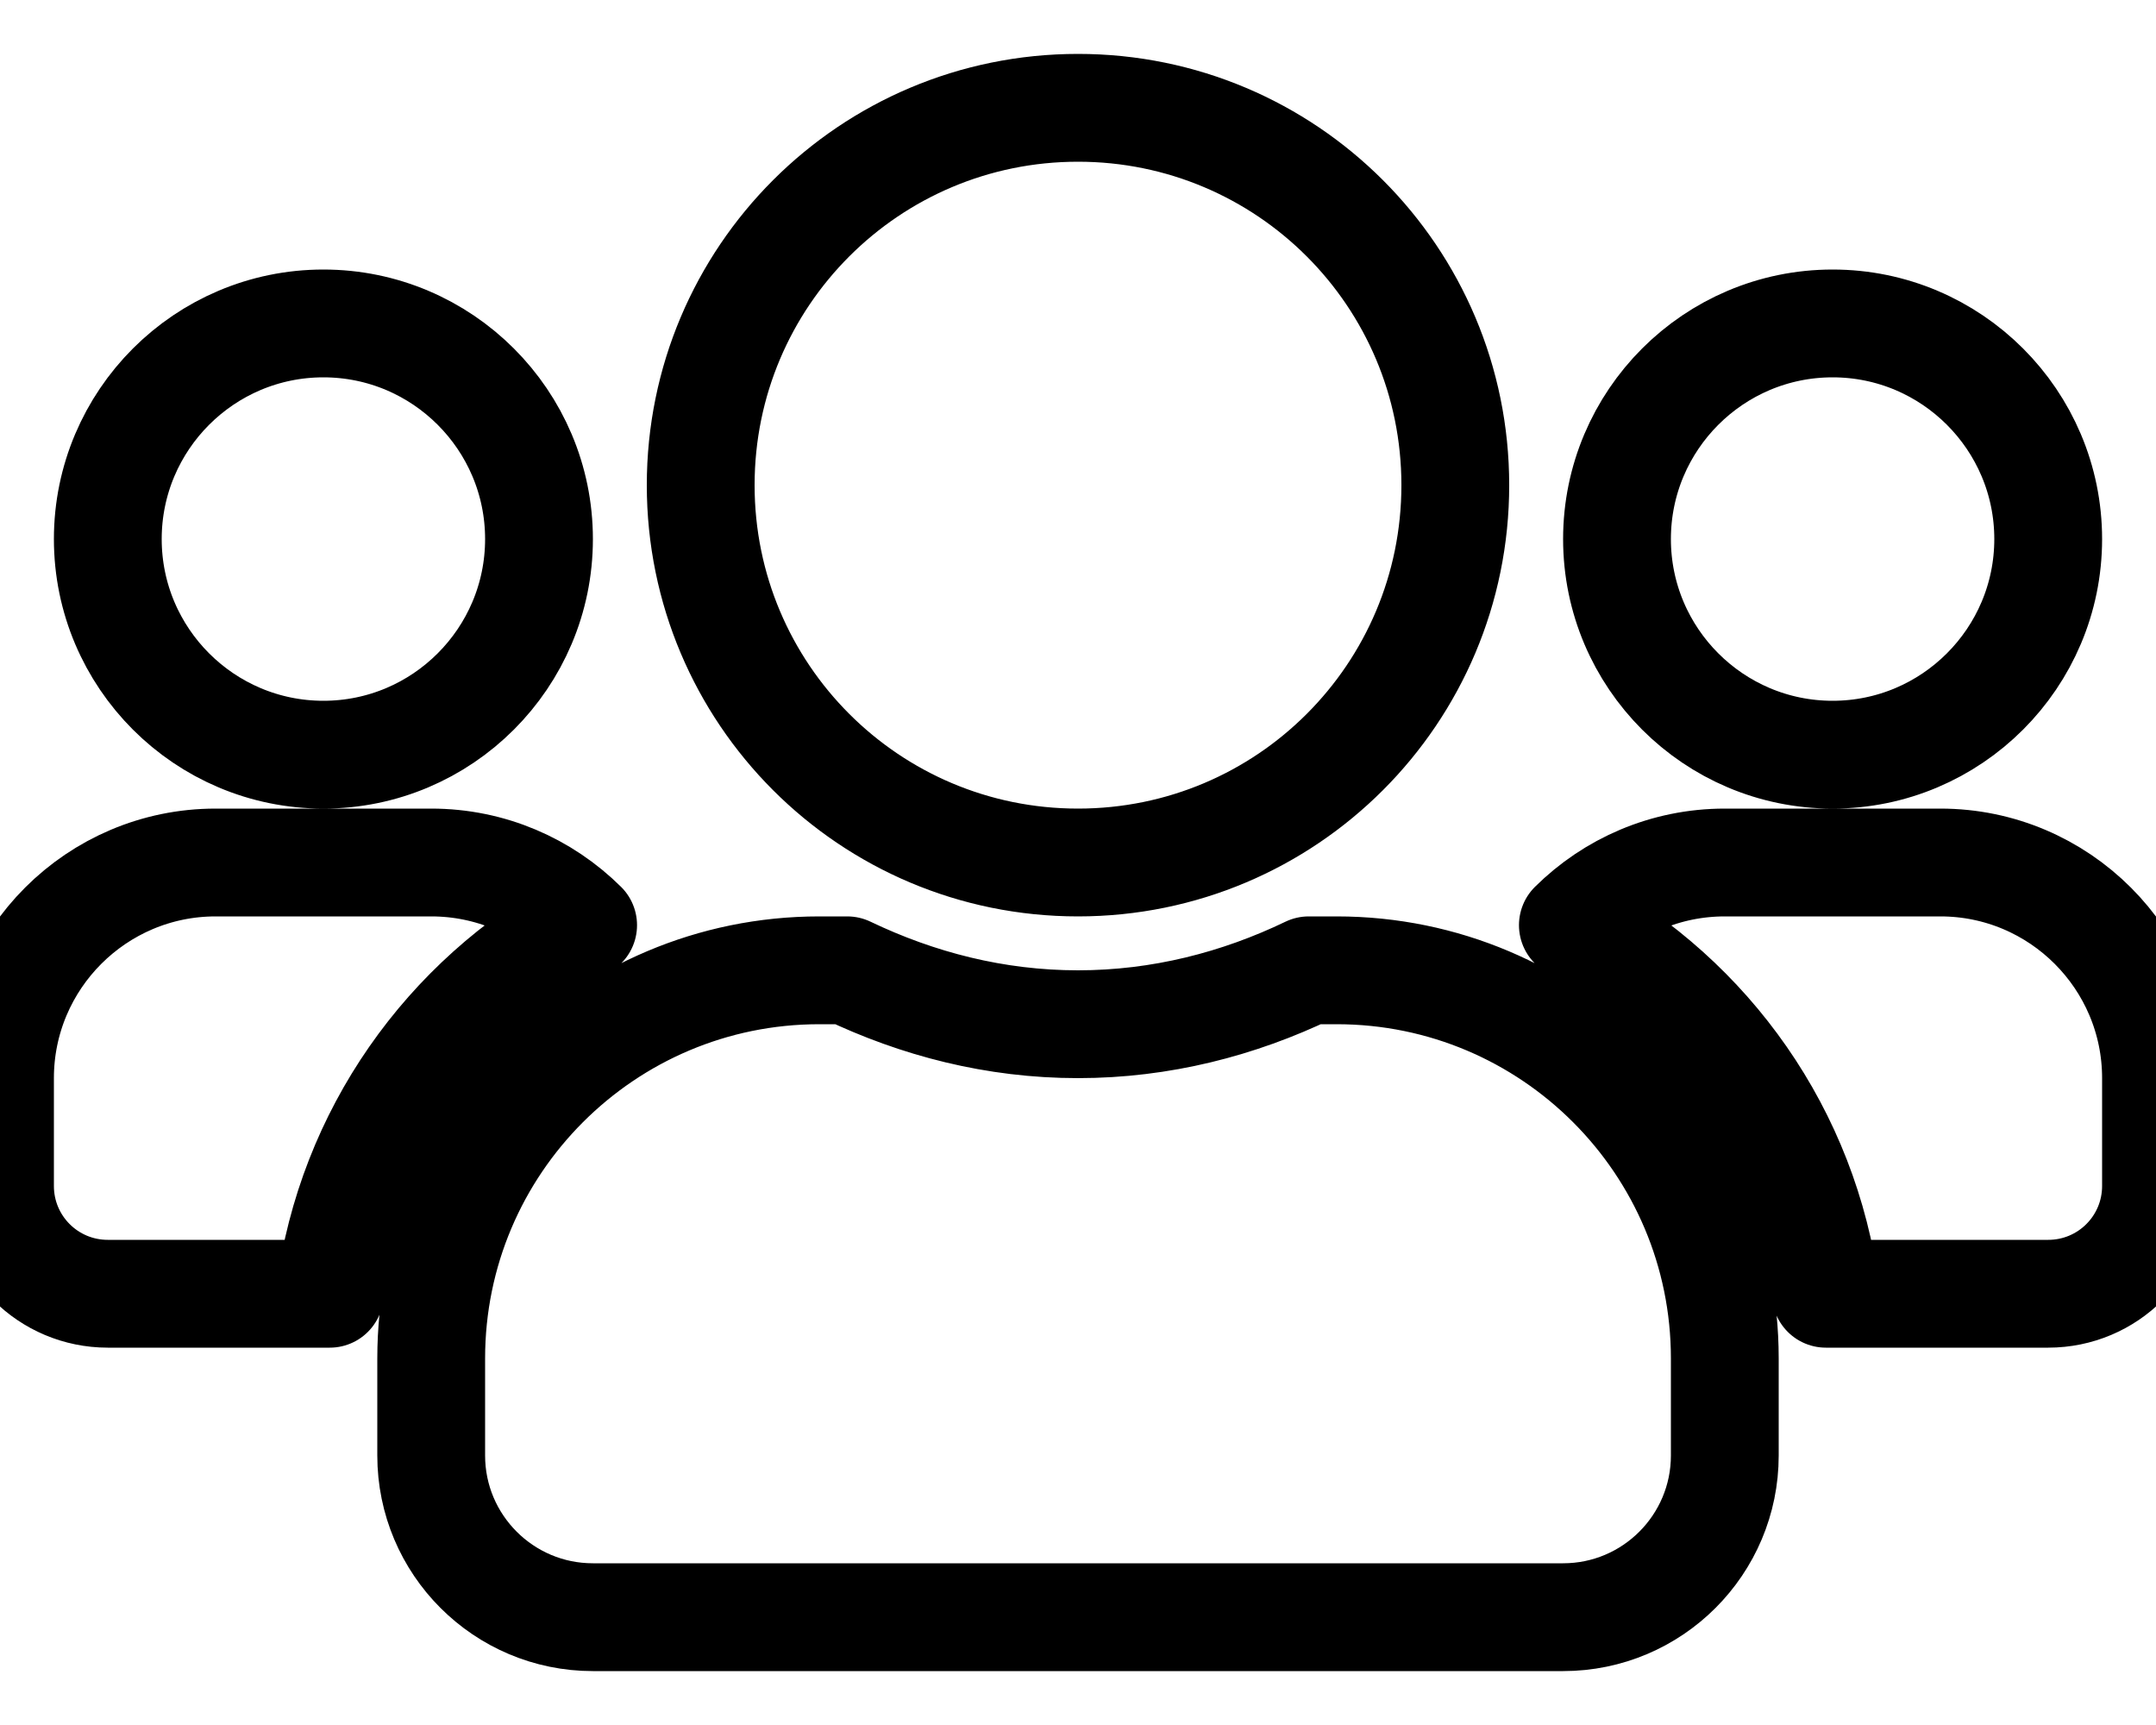
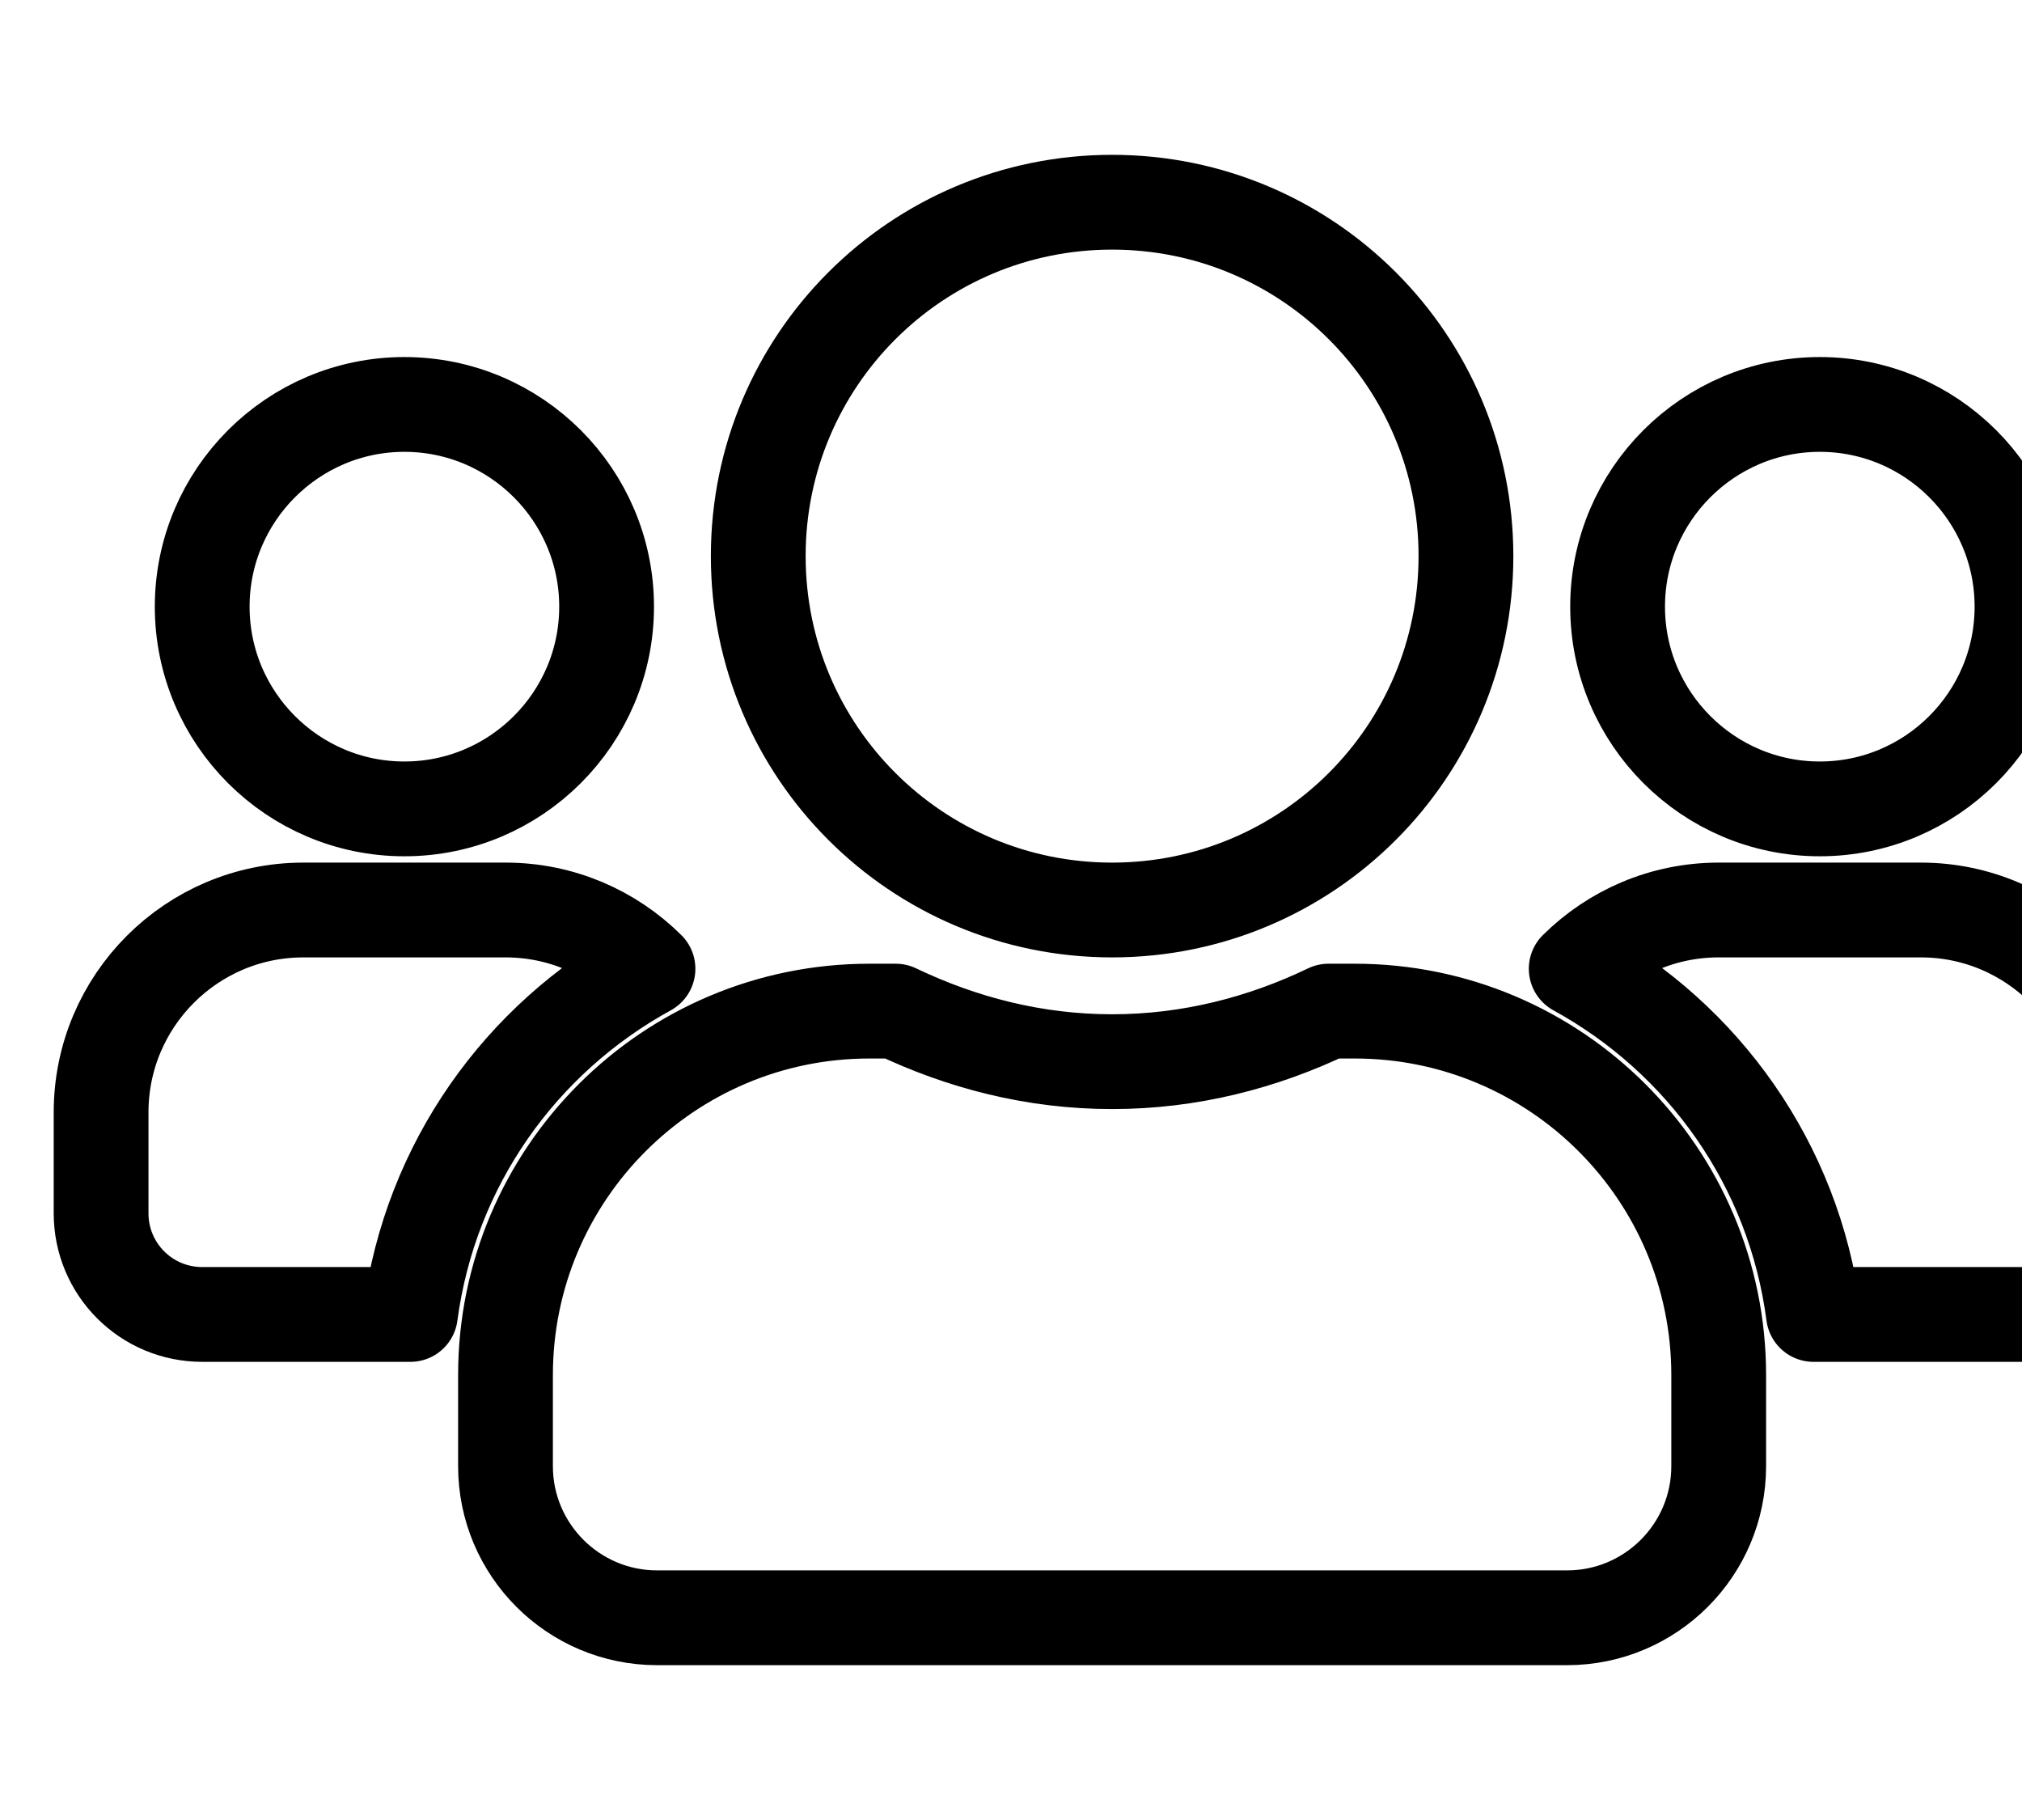
- <svg xmlns="http://www.w3.org/2000/svg" viewBox="0 0 640 512">
-   <path fill="none" stroke="currentColor" stroke-width="32" stroke-linecap="round" stroke-linejoin="round" d="M96 224c35.3 0 64-28.7 64-64s-28.7-64-64-64-64 28.7-64 64 28.7 64 64 64zm448 0c35.3 0 64-28.7 64-64s-28.7-64-64-64-64 28.7-64 64 28.7 64 64 64zm32 32h-64c-17.6 0-33.5 7.1-45.1 18.6 40.3 22.1 68.9 62 75.1 109.4h66c17.7 0 32-14.3 32-32v-32c0-35.3-28.7-64-64-64zm-256 0c61.9 0 112-50.1 112-112S381.9 32 320 32 208 82.1 208 144s50.1 112 112 112zm76.8 32h-8.3c-20.8 10-43.9 16-68.5 16s-47.6-6-68.5-16h-8.3C179.6 288 128 339.6 128 403.2V432c0 26.5 21.5 48 48 48h288c26.5 0 48-21.5 48-48v-28.8c0-63.6-51.6-115.2-115.2-115.2zm-223.7-13.4C161.5 263.1 145.6 256 128 256H64c-35.3 0-64 28.7-64 64v32c0 17.7 14.3 32 32 32h65.9c6.3-47.4 34.9-87.3 75.2-109.4z" />
+ <svg xmlns="http://www.w3.org/2000/svg" viewBox="-32 -32 640 576">
+   <path fill="none" stroke="currentColor" stroke-width="30" stroke-linecap="round" stroke-linejoin="round" d="M96 224c35.3 0 64-28.7 64-64s-28.7-64-64-64-64 28.7-64 64 28.7 64 64 64zm448 0c35.3 0 64-28.7 64-64s-28.7-64-64-64-64 28.7-64 64 28.7 64 64 64zm32 32h-64c-17.6 0-33.5 7.1-45.1 18.6 40.3 22.1 68.9 62 75.1 109.4h66c17.7 0 32-14.3 32-32v-32c0-35.3-28.7-64-64-64zm-256 0c61.9 0 112-50.1 112-112S381.9 32 320 32 208 82.1 208 144s50.1 112 112 112zm76.8 32h-8.3c-20.8 10-43.9 16-68.5 16s-47.6-6-68.5-16h-8.3C179.6 288 128 339.6 128 403.2V432c0 26.5 21.5 48 48 48h288c26.5 0 48-21.5 48-48v-28.8c0-63.6-51.6-115.2-115.2-115.2zm-223.7-13.4C161.5 263.1 145.6 256 128 256H64c-35.3 0-64 28.7-64 64v32c0 17.7 14.3 32 32 32h65.9c6.3-47.4 34.9-87.3 75.2-109.4z" />
</svg>
